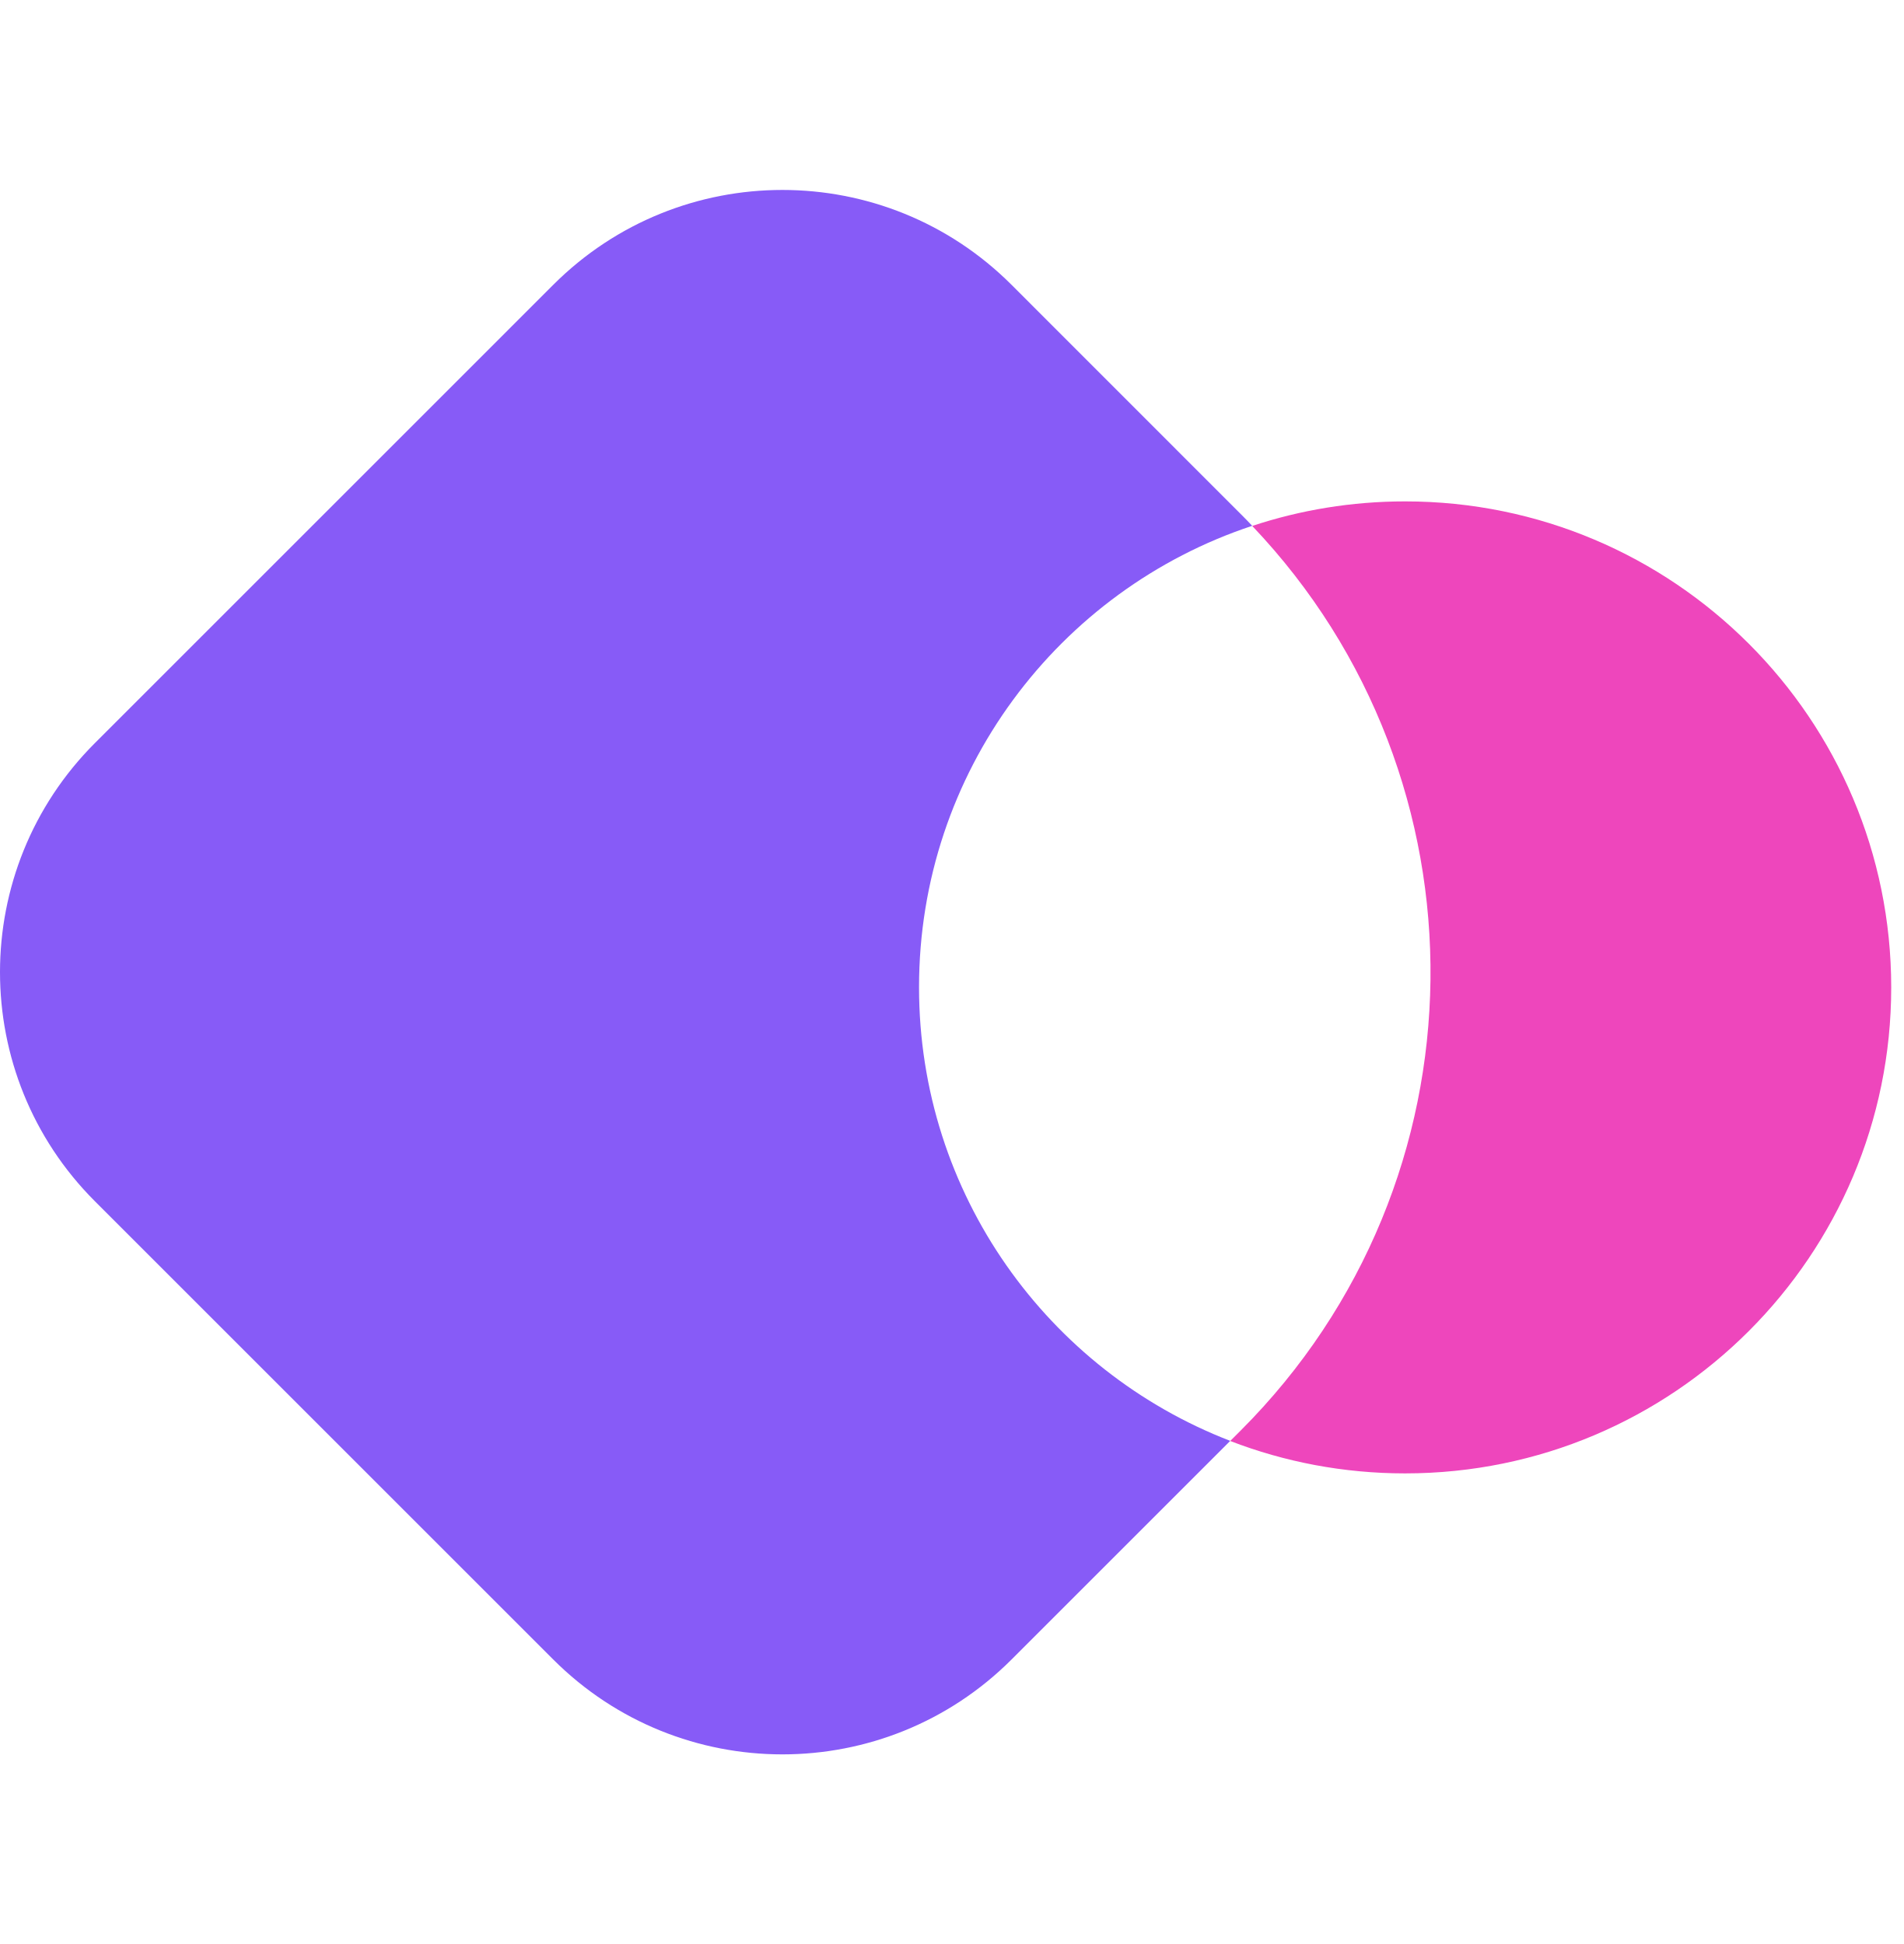
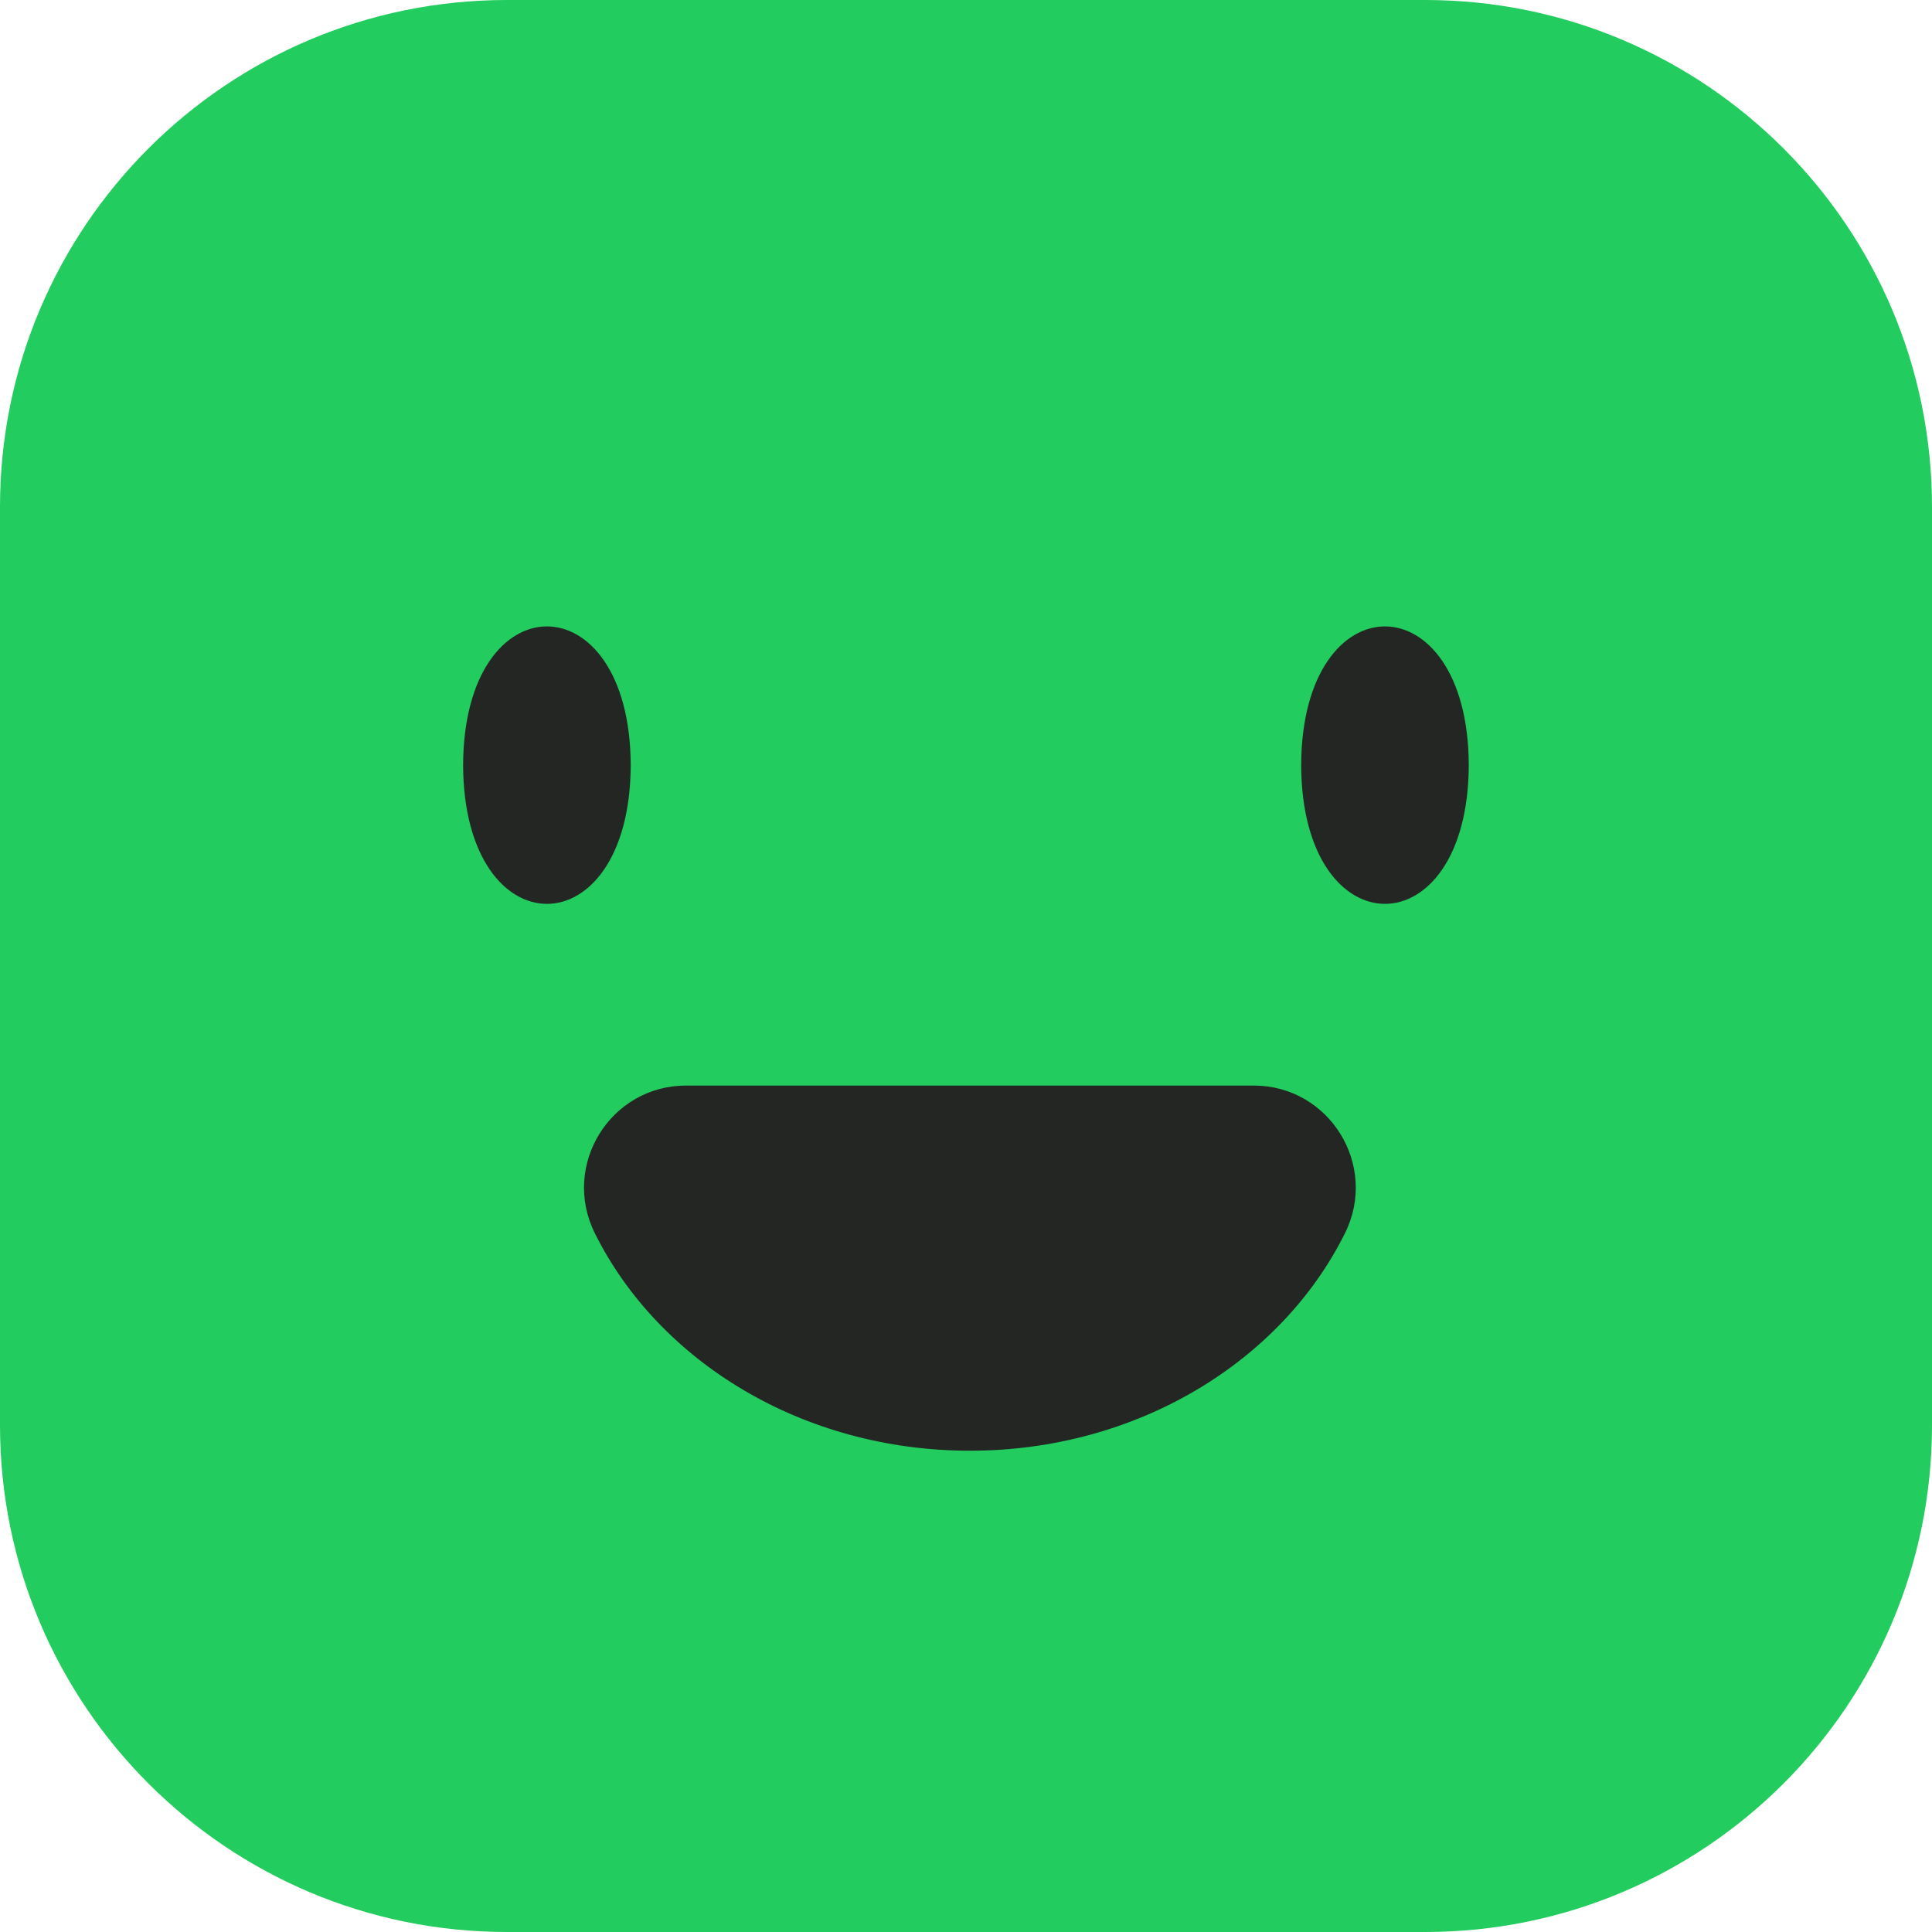
- <svg xmlns="http://www.w3.org/2000/svg" fill="none" height="48" viewBox="0 0 47 48" width="47">
-   <path d="m24.971 7.033c-3.124-3.124-8.19-3.124-11.314 0l-11.314 11.314c-3.124 3.124-3.124 8.19 0 11.314l11.314 11.314c3.124 3.124 8.19 3.124 11.314 0l5.398-5.398c-4.494-1.734-7.682-6.094-7.682-11.2 0-5.309 3.447-9.812 8.225-11.394-.093-.098-.188-.196-.285-.292z" fill="#875bf7" />
-   <path d="m30.369 35.58c1.34.517 2.796.8 4.317.8 6.627 0 12-5.373 12-12s-5.373-12-12-12c-1.319 0-2.587.213-3.774.606 5.962 6.268 5.867 16.184-.285 22.336z" fill="#ee46bc" />
+ <svg xmlns="http://www.w3.org/2000/svg" viewBox="0 0 165.87 165.87">
+   <rect width="165.87" height="165.87" rx="43.52" ry="43.52" fill="#22cc5e" />
+   <path d="M54.15 65.69c-.06 15.88-14.33 15.88-14.39 0 .06-15.88 14.33-15.88 14.39 0Zm71.95 0c-.06 15.88-14.33 15.88-14.39 0 .06-15.88 14.33-15.88 14.39 0ZM107.63 93.2c6.51 0 10.74 6.85 7.84 12.68-5.47 11-17.83 18.67-32.2 18.67s-26.73-7.67-32.2-18.67c-2.9-5.83 1.32-12.68 7.84-12.68h48.73Z" fill="#242624" />
</svg>
